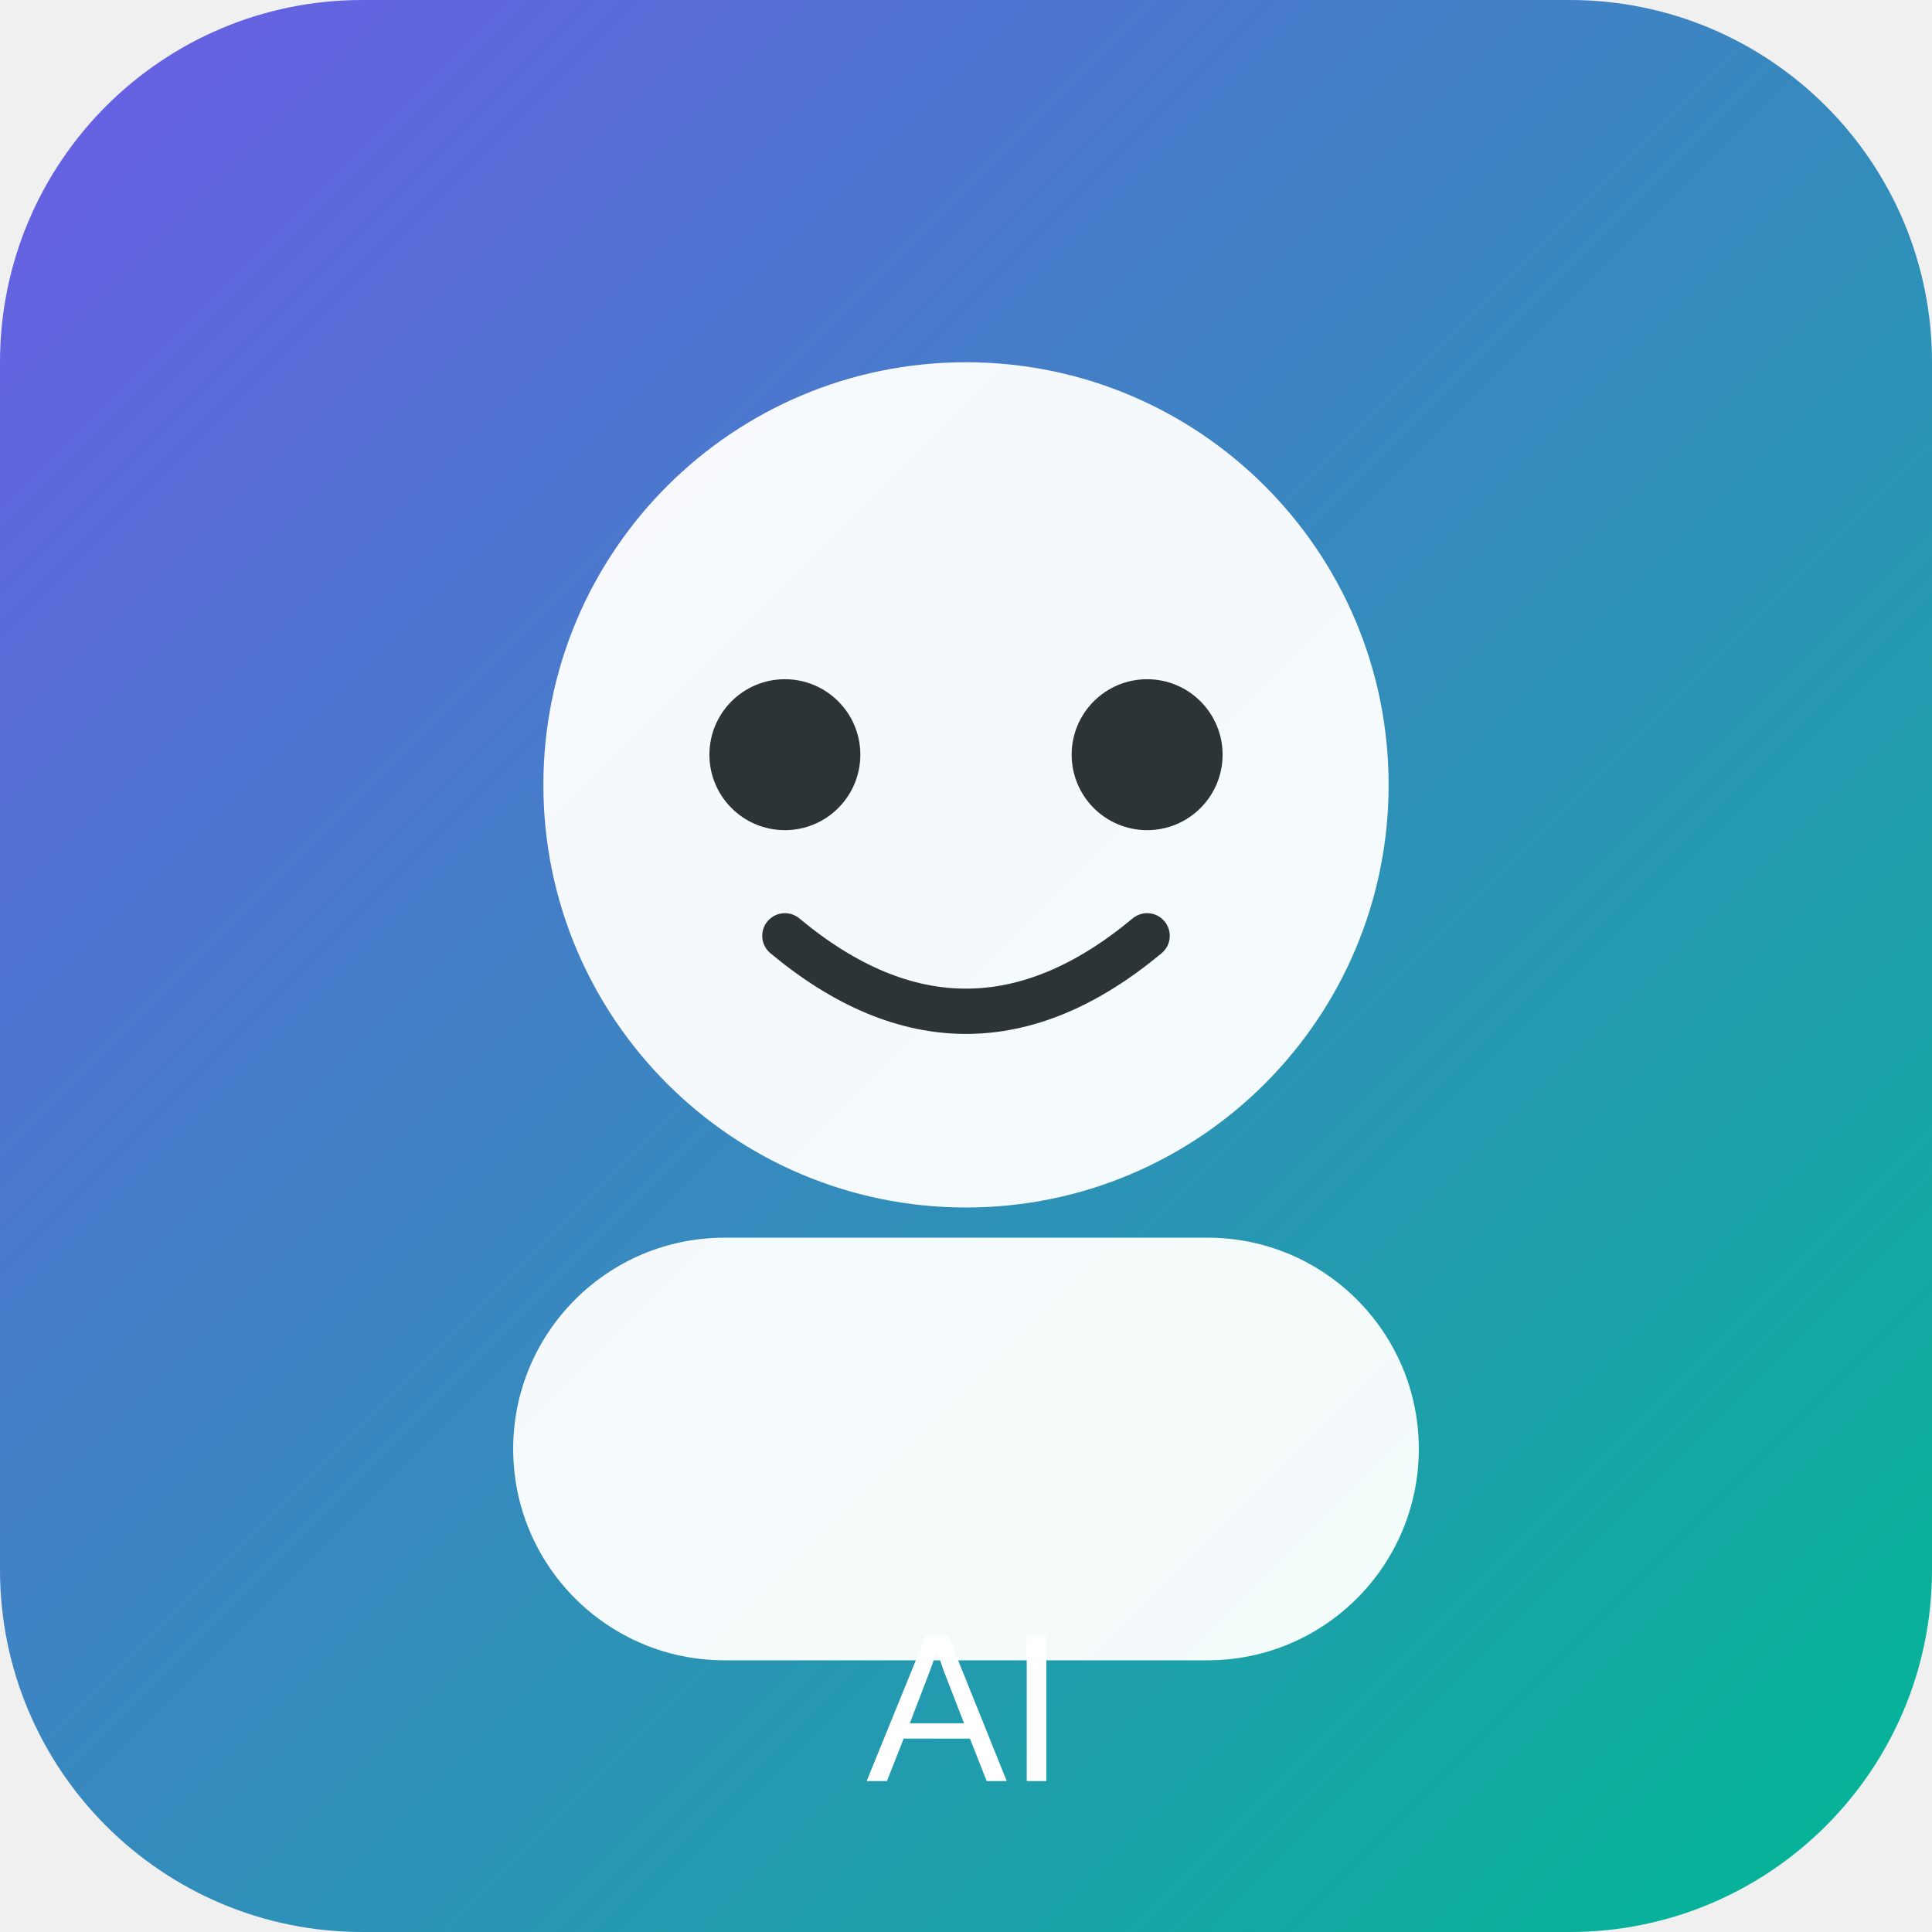
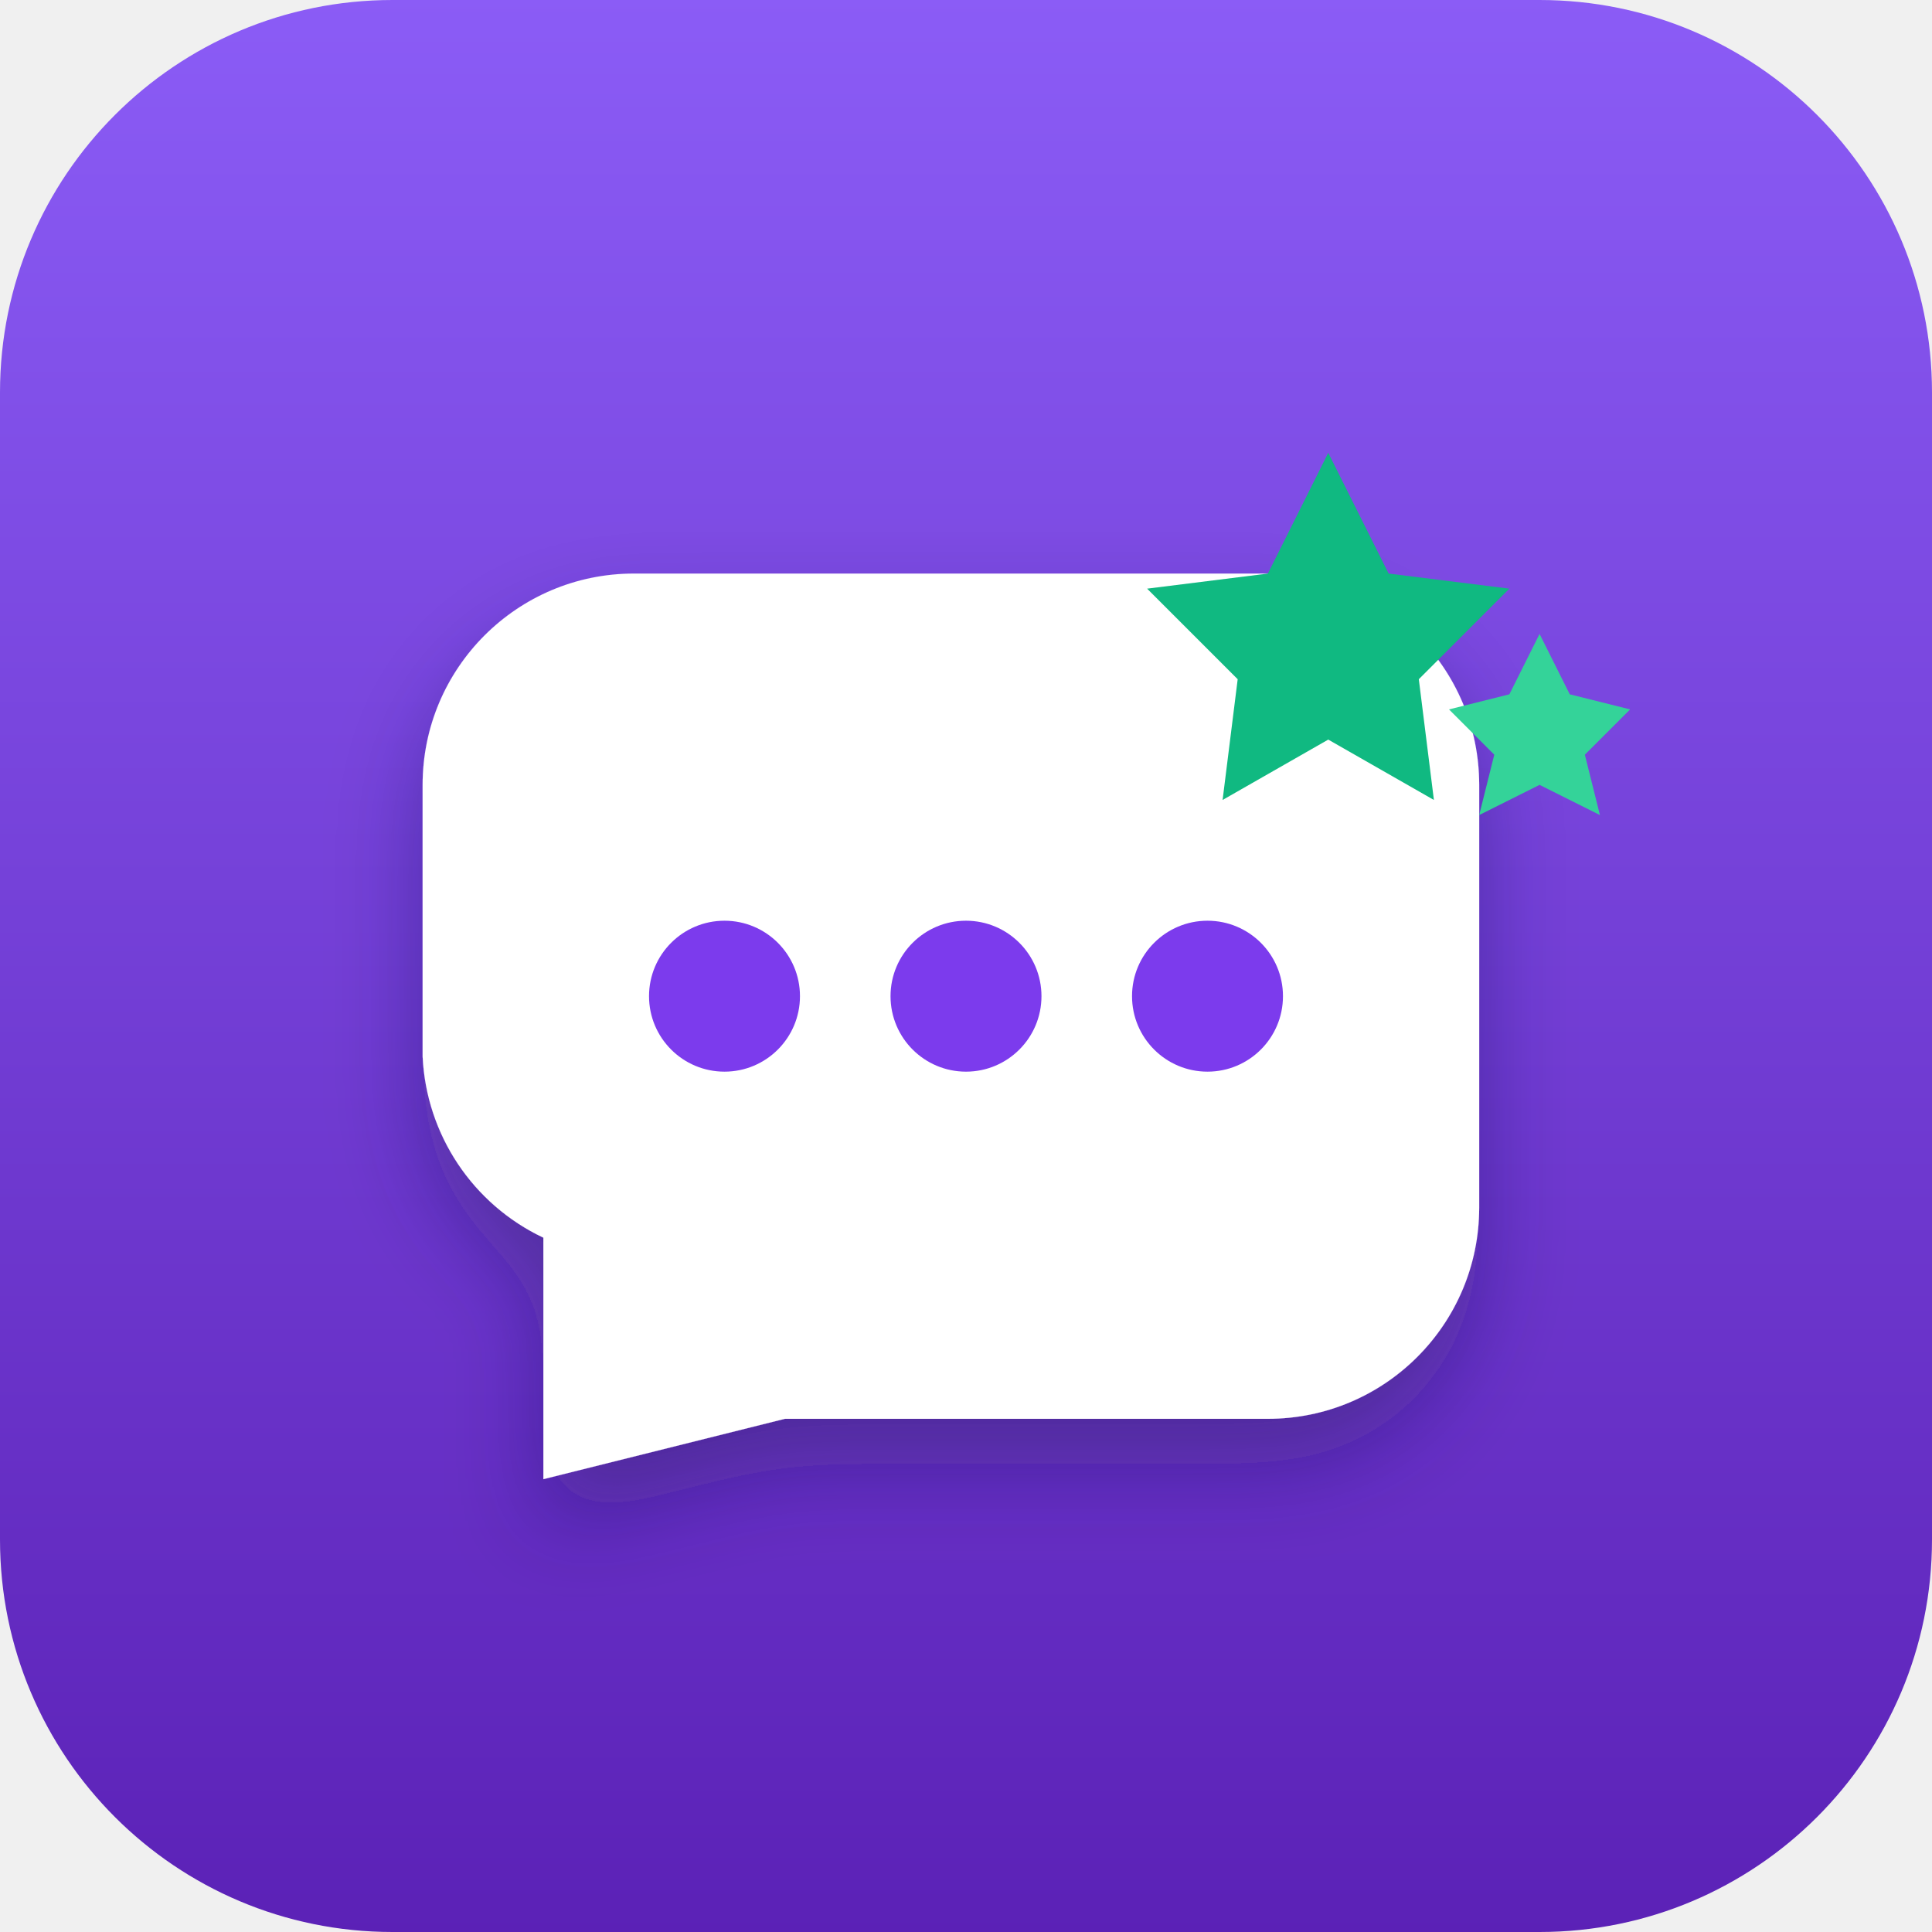
- <svg xmlns="http://www.w3.org/2000/svg" viewBox="0 0 128 128" role="img" aria-label="AI Employee">
+ <svg xmlns="http://www.w3.org/2000/svg" viewBox="0 0 128 128" role="img" aria-label="AI Chatbot">
  <defs>
-     <linearGradient id="g" x1="0%" y1="0%" x2="100%" y2="100%">
-       <stop offset="0%" stop-color="#6C5CE7" />
-       <stop offset="100%" stop-color="#00B894" />
+     <linearGradient id="bg" x1="0%" y1="0%" x2="0%" y2="100%">
+       <stop offset="0%" stop-color="#8B5CF6" />
+       <stop offset="100%" stop-color="#5B21B6" />
    </linearGradient>
+     <filter id="shadow" x="-20%" y="-20%" width="140%" height="140%">
+       <feDropShadow dx="0" dy="3" stdDeviation="3" flood-color="#1e1b4b" flood-opacity="0.35" />
+     </filter>
  </defs>
-   <rect width="128" height="128" rx="24" fill="url(#g)" />
-   <circle cx="64" cy="52" r="28" fill="#ffffff" opacity="0.95" />
-   <rect x="34" y="82" width="60" height="28" rx="14" fill="#ffffff" opacity="0.95" />
-   <circle cx="52" cy="50" r="5" fill="#2D3436" />
-   <circle cx="76" cy="50" r="5" fill="#2D3436" />
-   <path d="M52 62 Q64 72 76 62" stroke="#2D3436" stroke-width="3" fill="none" stroke-linecap="round" />
-   <text x="64" y="118" text-anchor="middle" font-family="Arial, sans-serif" font-size="14" fill="#ffffff">AI</text>
+   <rect width="128" height="128" rx="26" fill="url(#bg)" />
+   <g filter="url(#shadow)">
+     <path d="M28 38 h56 a14 14 0 0 1 14 14 v28 a14 14 0 0 1-14 14 H52 L36 98 v-16 a14 14 0 0 1-8-12 V52 a14 14 0 0 1 14-14z" fill="#ffffff" />
+     <circle cx="48" cy="66" r="5" fill="#7C3AED" />
+     <circle cx="64" cy="66" r="5" fill="#7C3AED" />
+     <circle cx="80" cy="66" r="5" fill="#7C3AED" />
+   </g>
+   <path d="M88 30 l4 8 8 1-6 6 1 8-7-4-7 4 1-8-6-6 8-1z" fill="#10B981" />
+   <path d="M102 42 l2 4 4 1-3 3 1 4-4-2-4 2 1-4-3-3 4-1z" fill="#34D399" />
</svg>
